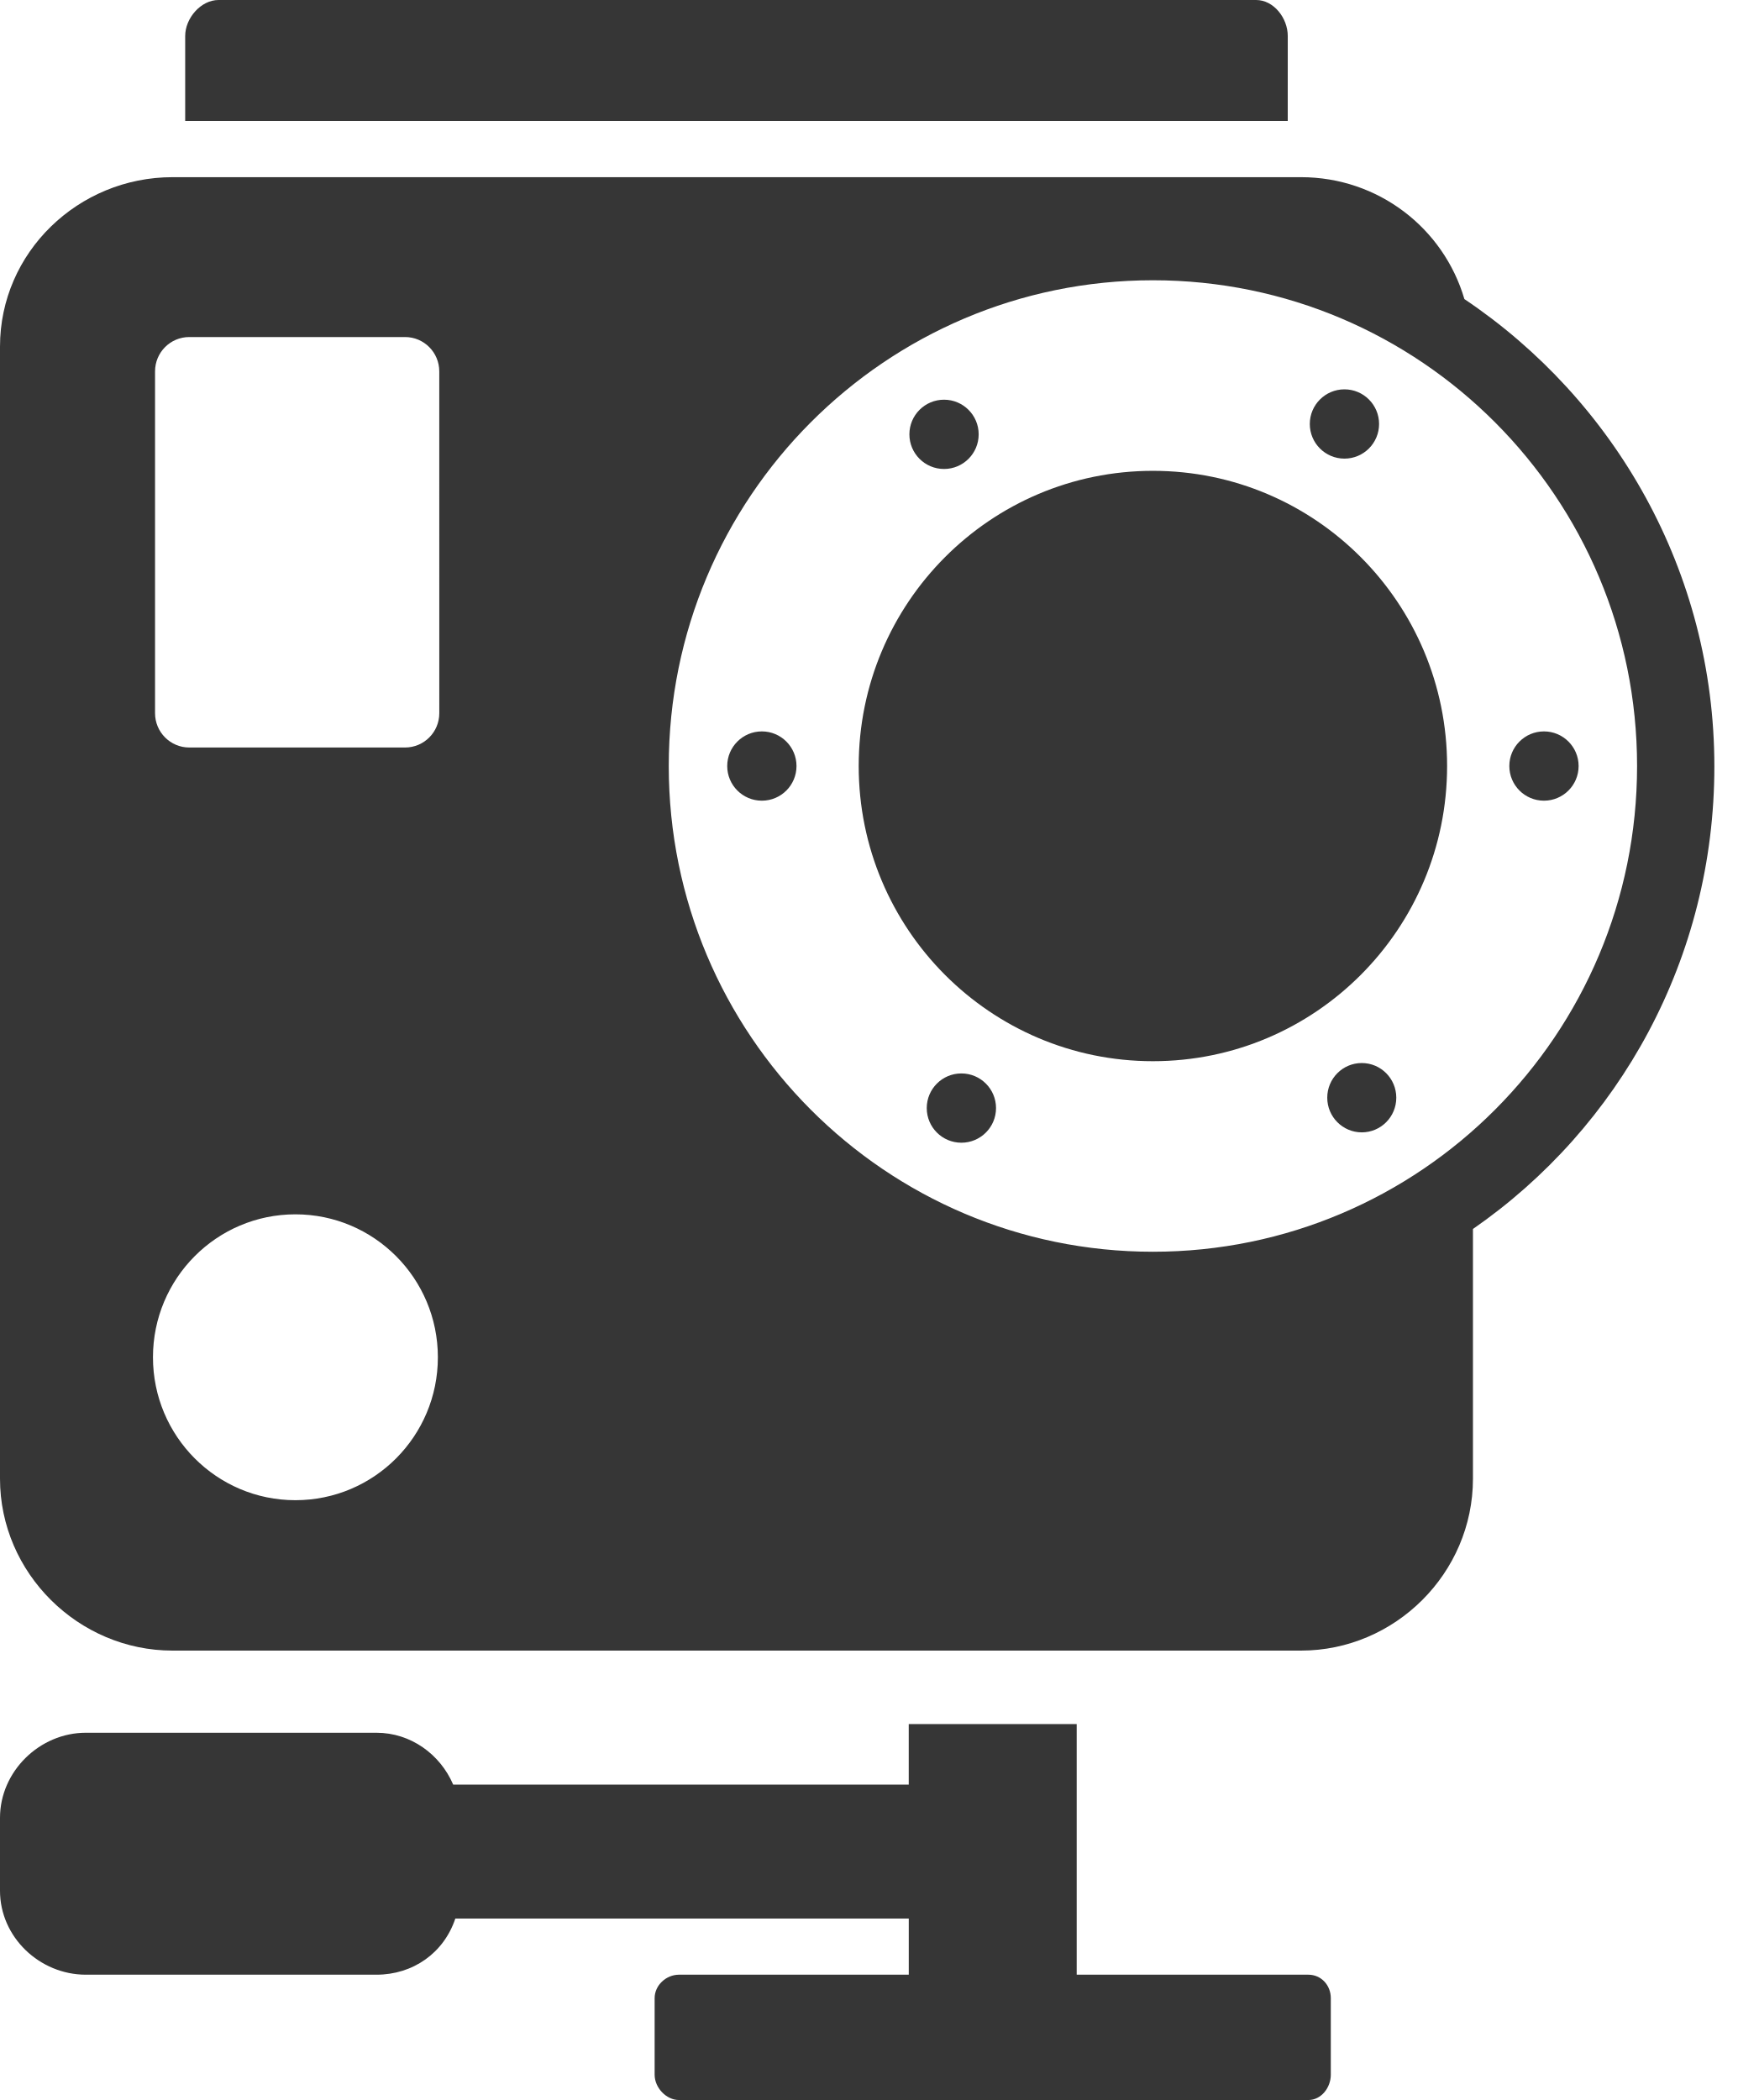
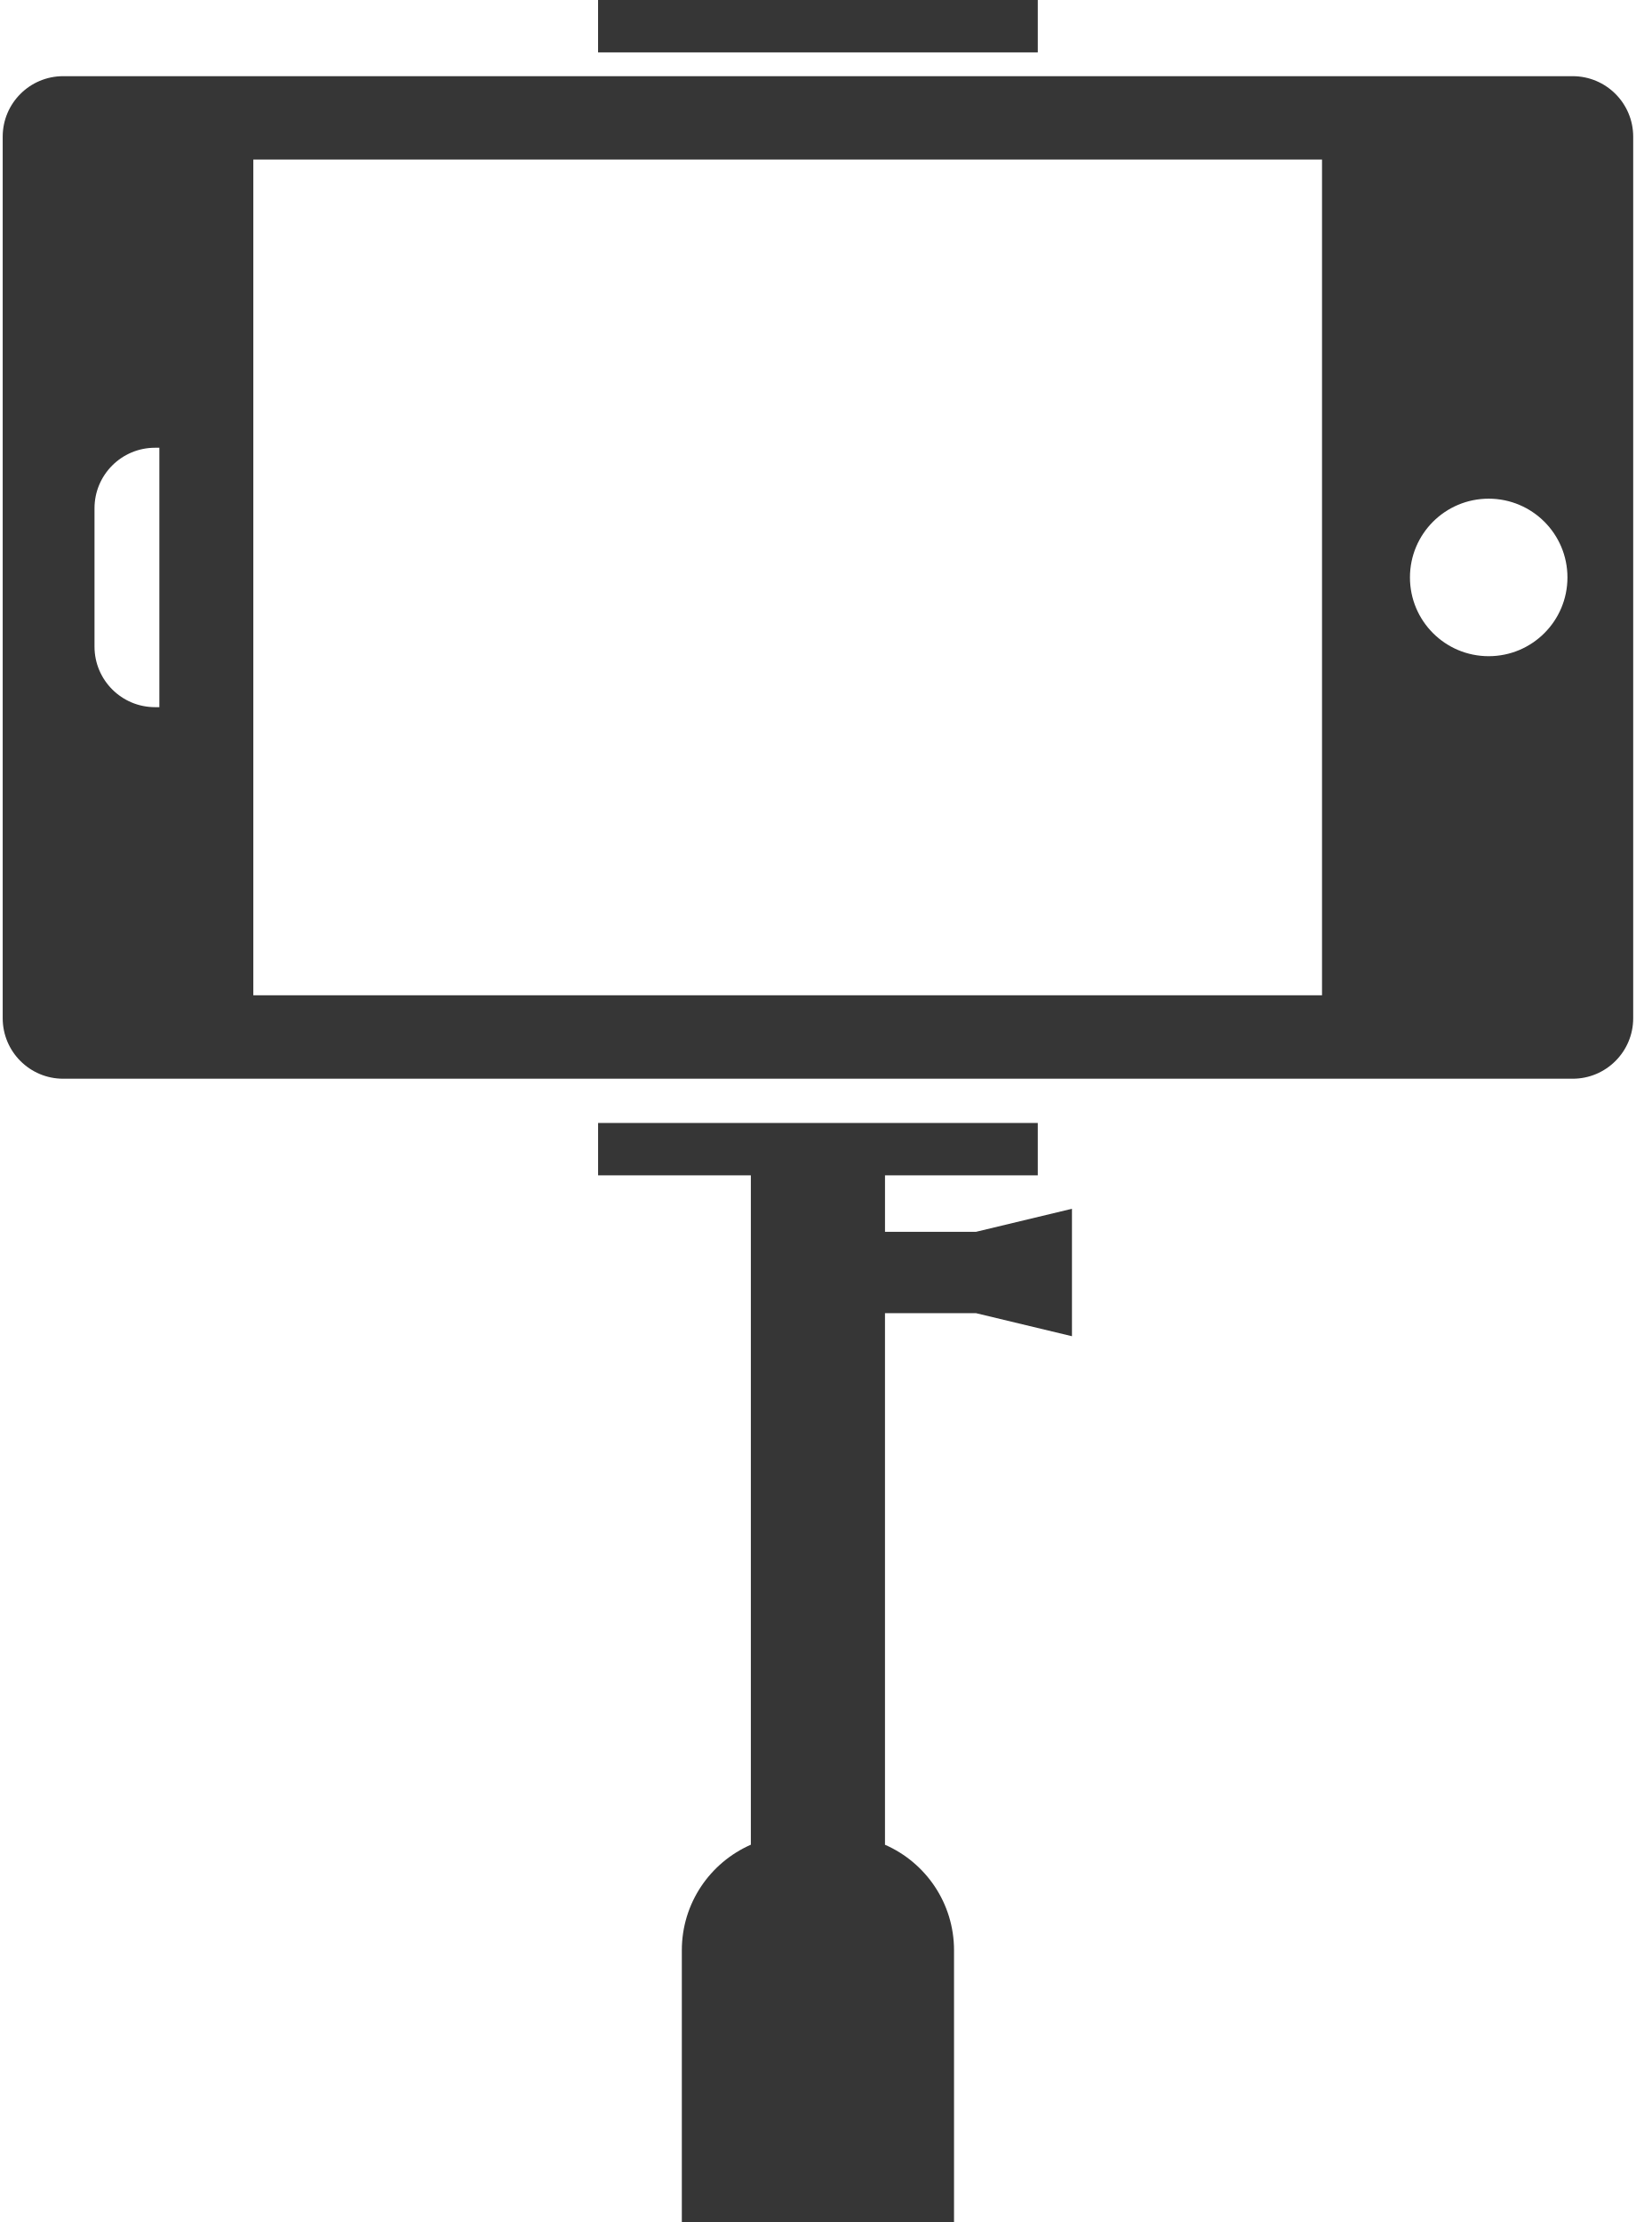
- <svg xmlns="http://www.w3.org/2000/svg" width="72" height="87" viewBox="0 0 72 87" fill="none">
-   <path d="M53.349 1.49C53.349 0.754 52.771 0 52.038 0H9.053C8.32 0 7.672 0.754 7.672 1.49V5.012H53.348L53.349 1.49Z" fill="#363636" />
-   <path d="M54.202 81.809H44.605V71.426H37.647V73.933H18.774C18.237 72.679 17.017 71.785 15.593 71.785H3.559C1.642 71.784 0 73.387 0 75.311V78.329C0 80.253 1.642 81.809 3.559 81.809H15.594C17.105 81.809 18.386 80.913 18.863 79.483H37.648V81.809H28.13C27.597 81.809 27.12 82.246 27.12 82.781V85.953C27.12 86.488 27.598 87.001 28.13 87.001H54.202C54.735 87.001 55.132 86.488 55.132 85.953V82.78C55.132 82.245 54.735 81.809 54.202 81.809Z" fill="#363636" />
-   <path d="M60.666 12.39C59.805 9.453 57.099 7.34 53.895 7.34H7.148C3.25 7.34 0 10.449 0 14.361V61.261C0 65.173 3.25 68.382 7.148 68.382H53.895C57.793 68.382 61.021 65.173 61.021 61.261V50.915C67.087 46.711 71.022 39.704 71.022 31.751C71.021 23.672 66.89 16.57 60.666 12.39ZM12.238 62.151C8.979 62.151 6.337 59.501 6.337 56.23C6.337 52.96 8.979 50.308 12.238 50.308C15.497 50.308 18.14 52.96 18.14 56.23C18.14 59.501 15.497 62.151 12.238 62.151ZM18.199 29.546C18.199 30.332 17.564 30.968 16.781 30.968H7.841C7.058 30.968 6.423 30.331 6.423 29.546V15.386C6.423 14.6 7.058 13.963 7.841 13.963H16.78C17.563 13.963 18.198 14.6 18.198 15.386L18.199 29.546ZM47.762 51.858C36.686 51.858 27.705 42.848 27.705 31.735C27.705 20.622 36.685 11.611 47.762 11.611C58.839 11.611 67.82 20.621 67.82 31.735C67.82 42.849 58.839 51.858 47.762 51.858Z" fill="#363636" />
-   <path d="M47.762 43.964C54.493 43.964 59.95 38.489 59.95 31.735C59.95 24.981 54.493 19.506 47.762 19.506C41.031 19.506 35.574 24.981 35.574 31.735C35.574 38.489 41.031 43.964 47.762 43.964Z" fill="#363636" />
-   <path d="M31.562 33.171C32.355 33.171 32.997 32.529 32.997 31.736C32.997 30.944 32.355 30.301 31.562 30.301C30.77 30.301 30.127 30.944 30.127 31.736C30.127 32.529 30.77 33.171 31.562 33.171Z" fill="#363636" />
-   <path d="M63.963 33.171C64.755 33.171 65.398 32.529 65.398 31.736C65.398 30.944 64.755 30.301 63.963 30.301C63.17 30.301 62.528 30.944 62.528 31.736C62.528 32.529 63.17 33.171 63.963 33.171Z" fill="#363636" />
-   <path d="M39.109 19.429C39.901 19.429 40.544 18.787 40.544 17.994C40.544 17.201 39.901 16.559 39.109 16.559C38.316 16.559 37.674 17.201 37.674 17.994C37.674 18.787 38.316 19.429 39.109 19.429Z" fill="#363636" />
-   <path d="M56.415 46.912C57.205 46.912 57.845 46.269 57.845 45.476C57.845 44.683 57.205 44.04 56.415 44.04C55.625 44.04 54.985 44.683 54.985 45.476C54.985 46.269 55.625 46.912 56.415 46.912Z" fill="#363636" />
-   <path d="M55.697 19C56.489 19 57.132 18.358 57.132 17.565C57.132 16.773 56.489 16.13 55.697 16.13C54.904 16.13 54.262 16.773 54.262 17.565C54.262 18.358 54.904 19 55.697 19Z" fill="#363636" />
-   <path d="M39.828 47.341C40.62 47.341 41.263 46.699 41.263 45.906C41.263 45.114 40.62 44.471 39.828 44.471C39.035 44.471 38.393 45.114 38.393 45.906C38.393 46.699 39.035 47.341 39.828 47.341Z" fill="#363636" />
+ <svg xmlns="http://www.w3.org/2000/svg" width="87" height="117" viewBox="0 0 87 117" fill="none">
+   <path d="M82.821 4.011H3.33C1.569 4.011 0.142 5.438 0.142 7.199V53.612C0.142 55.375 1.569 56.801 3.33 56.801H82.822C84.584 56.801 86.011 55.374 86.011 53.612V7.199C86.011 5.438 84.583 4.011 82.821 4.011ZM8.392 37.236H8.166C6.404 37.236 4.977 35.807 4.977 34.047V26.764C4.977 25.003 6.404 23.576 8.166 23.576H8.392V37.236ZM69.623 52.408H13.341V8.402H69.623V52.408ZM78.4 34.552C76.111 34.552 74.254 32.697 74.254 30.405C74.254 28.113 76.11 26.258 78.4 26.258C80.691 26.258 82.548 28.113 82.548 30.405C82.548 32.697 80.691 34.552 78.4 34.552Z" fill="#363636" />
+   <path d="M54.654 0H31.497V2.758H54.654V0Z" fill="#363636" />
+   <path d="M46.608 64.861V61.888H54.654V59.13H31.498V61.888H39.543V97.134C37.404 98.072 35.908 100.206 35.908 102.693V117H50.243V102.693C50.243 100.207 48.748 98.072 46.607 97.136V69.146H51.403L56.454 70.359V63.648L51.403 64.861H46.608Z" fill="#363636" />
</svg>
